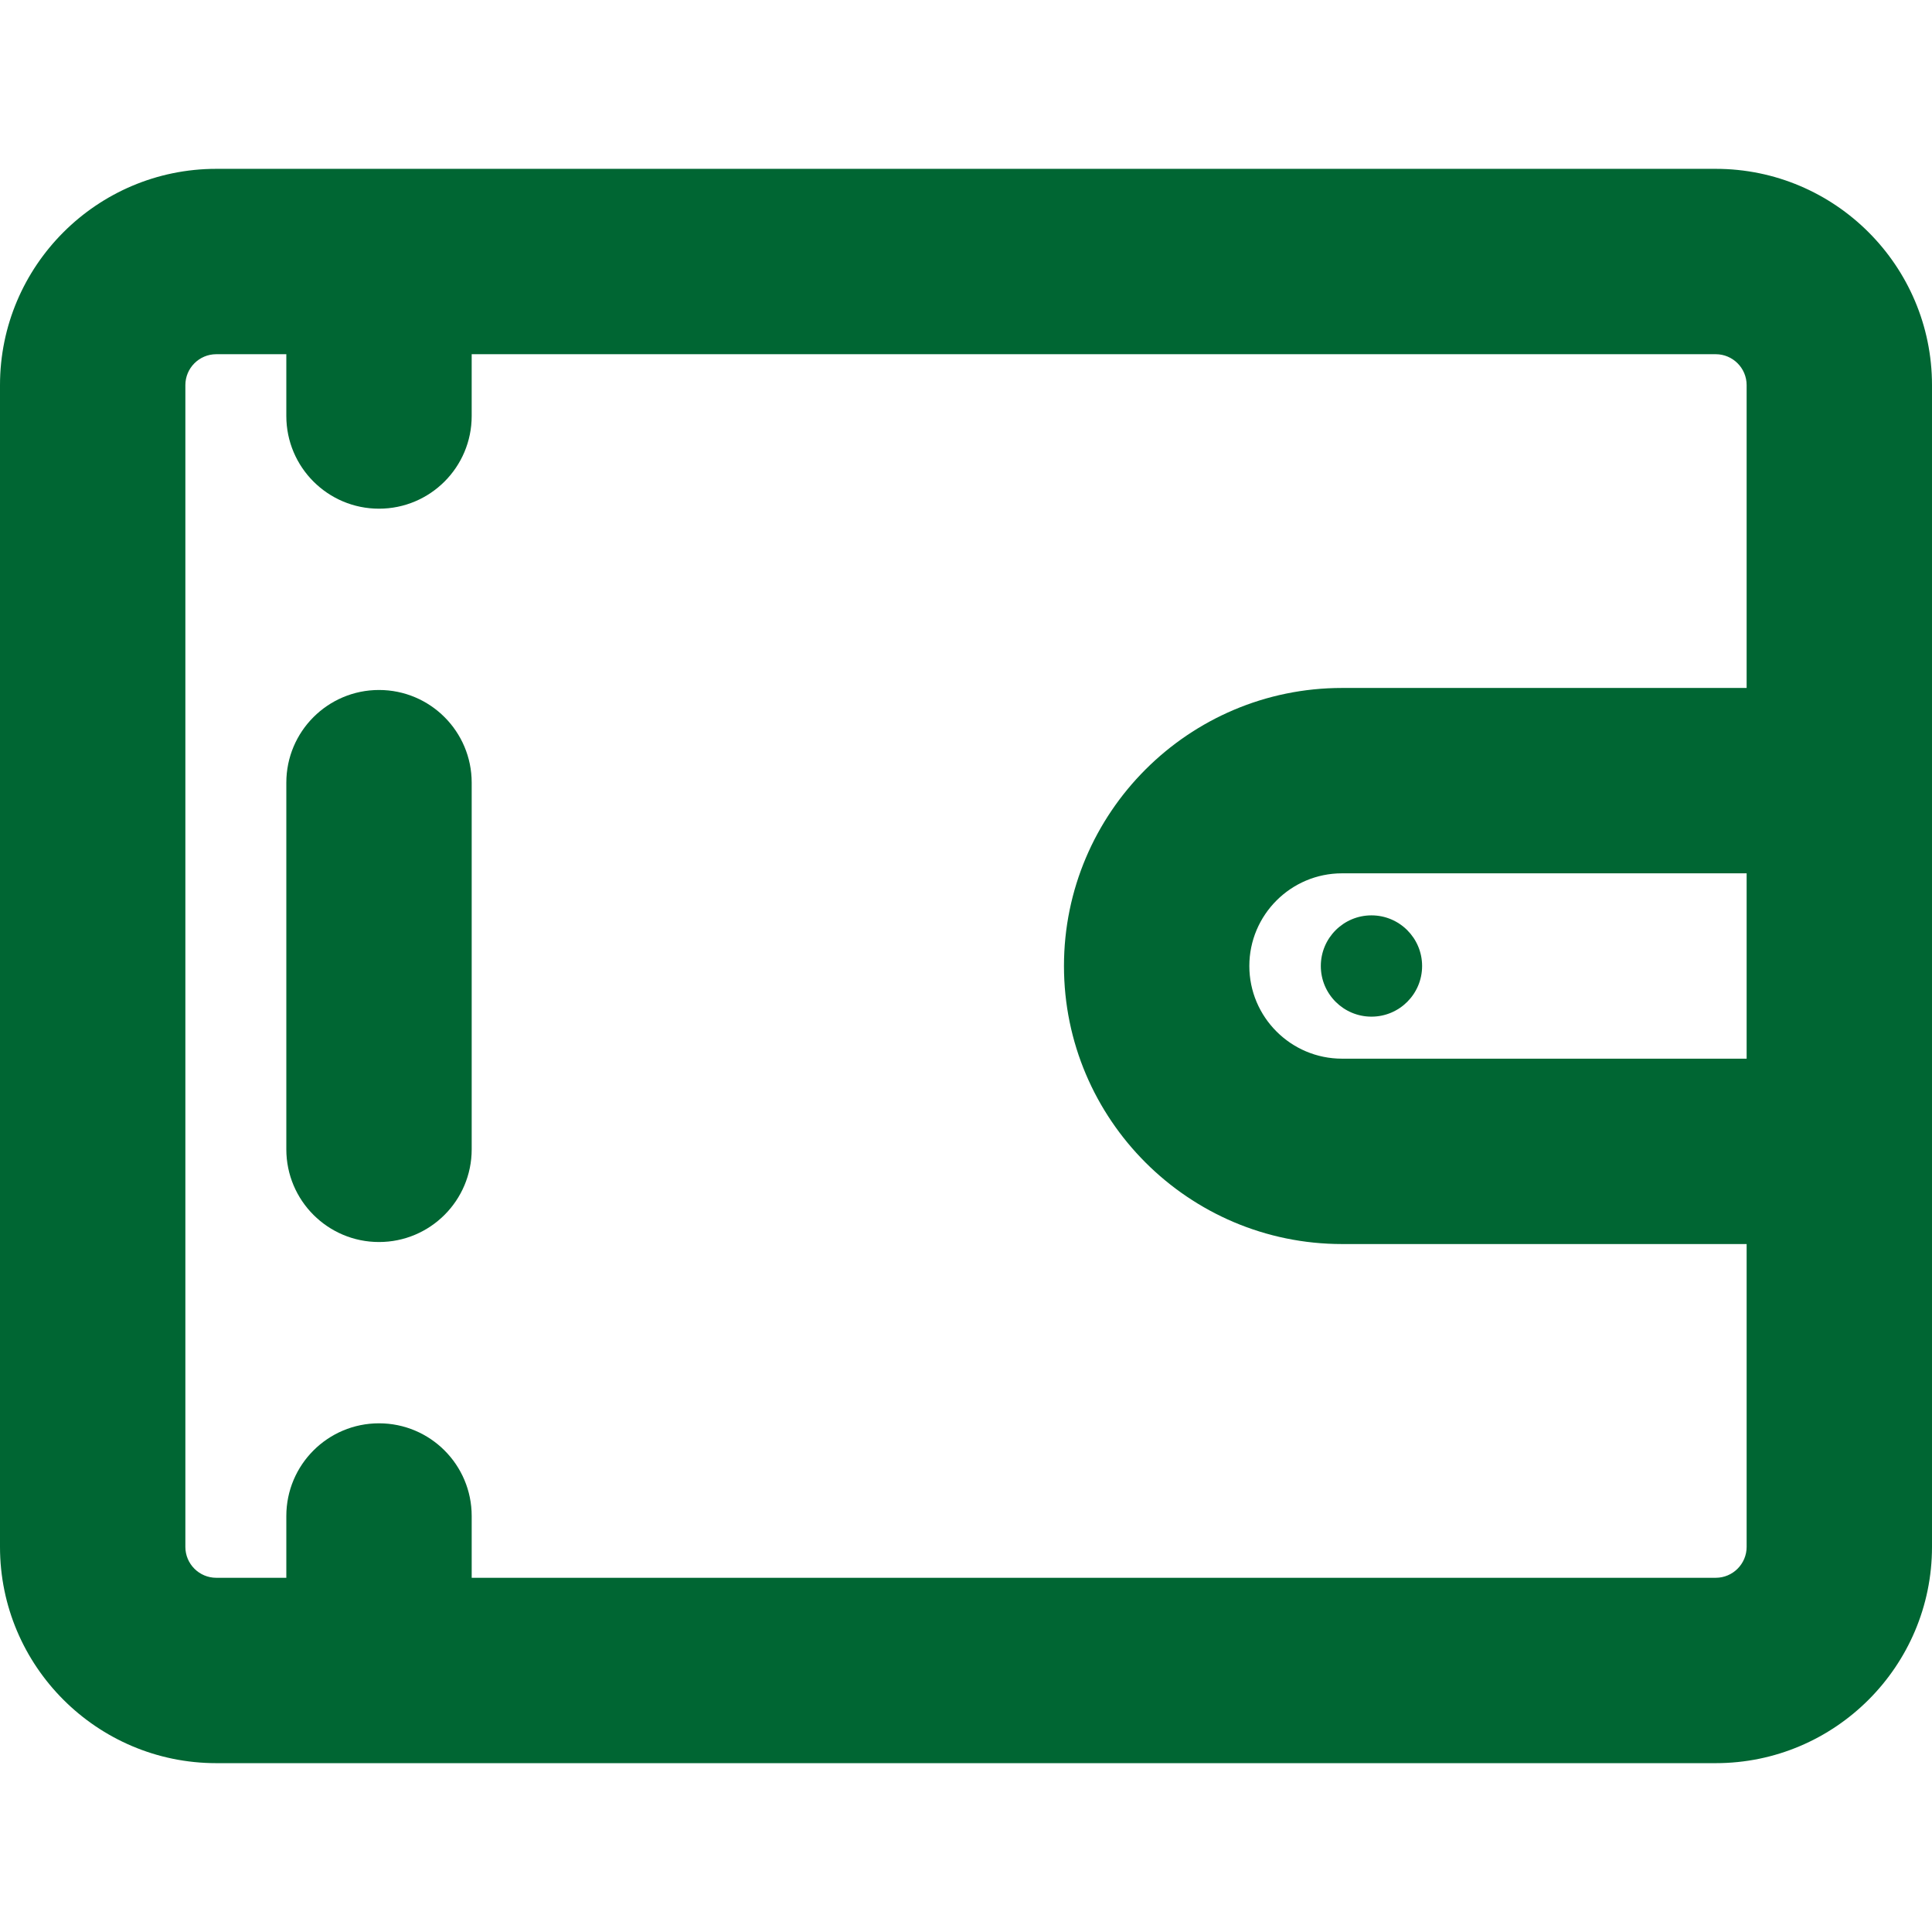
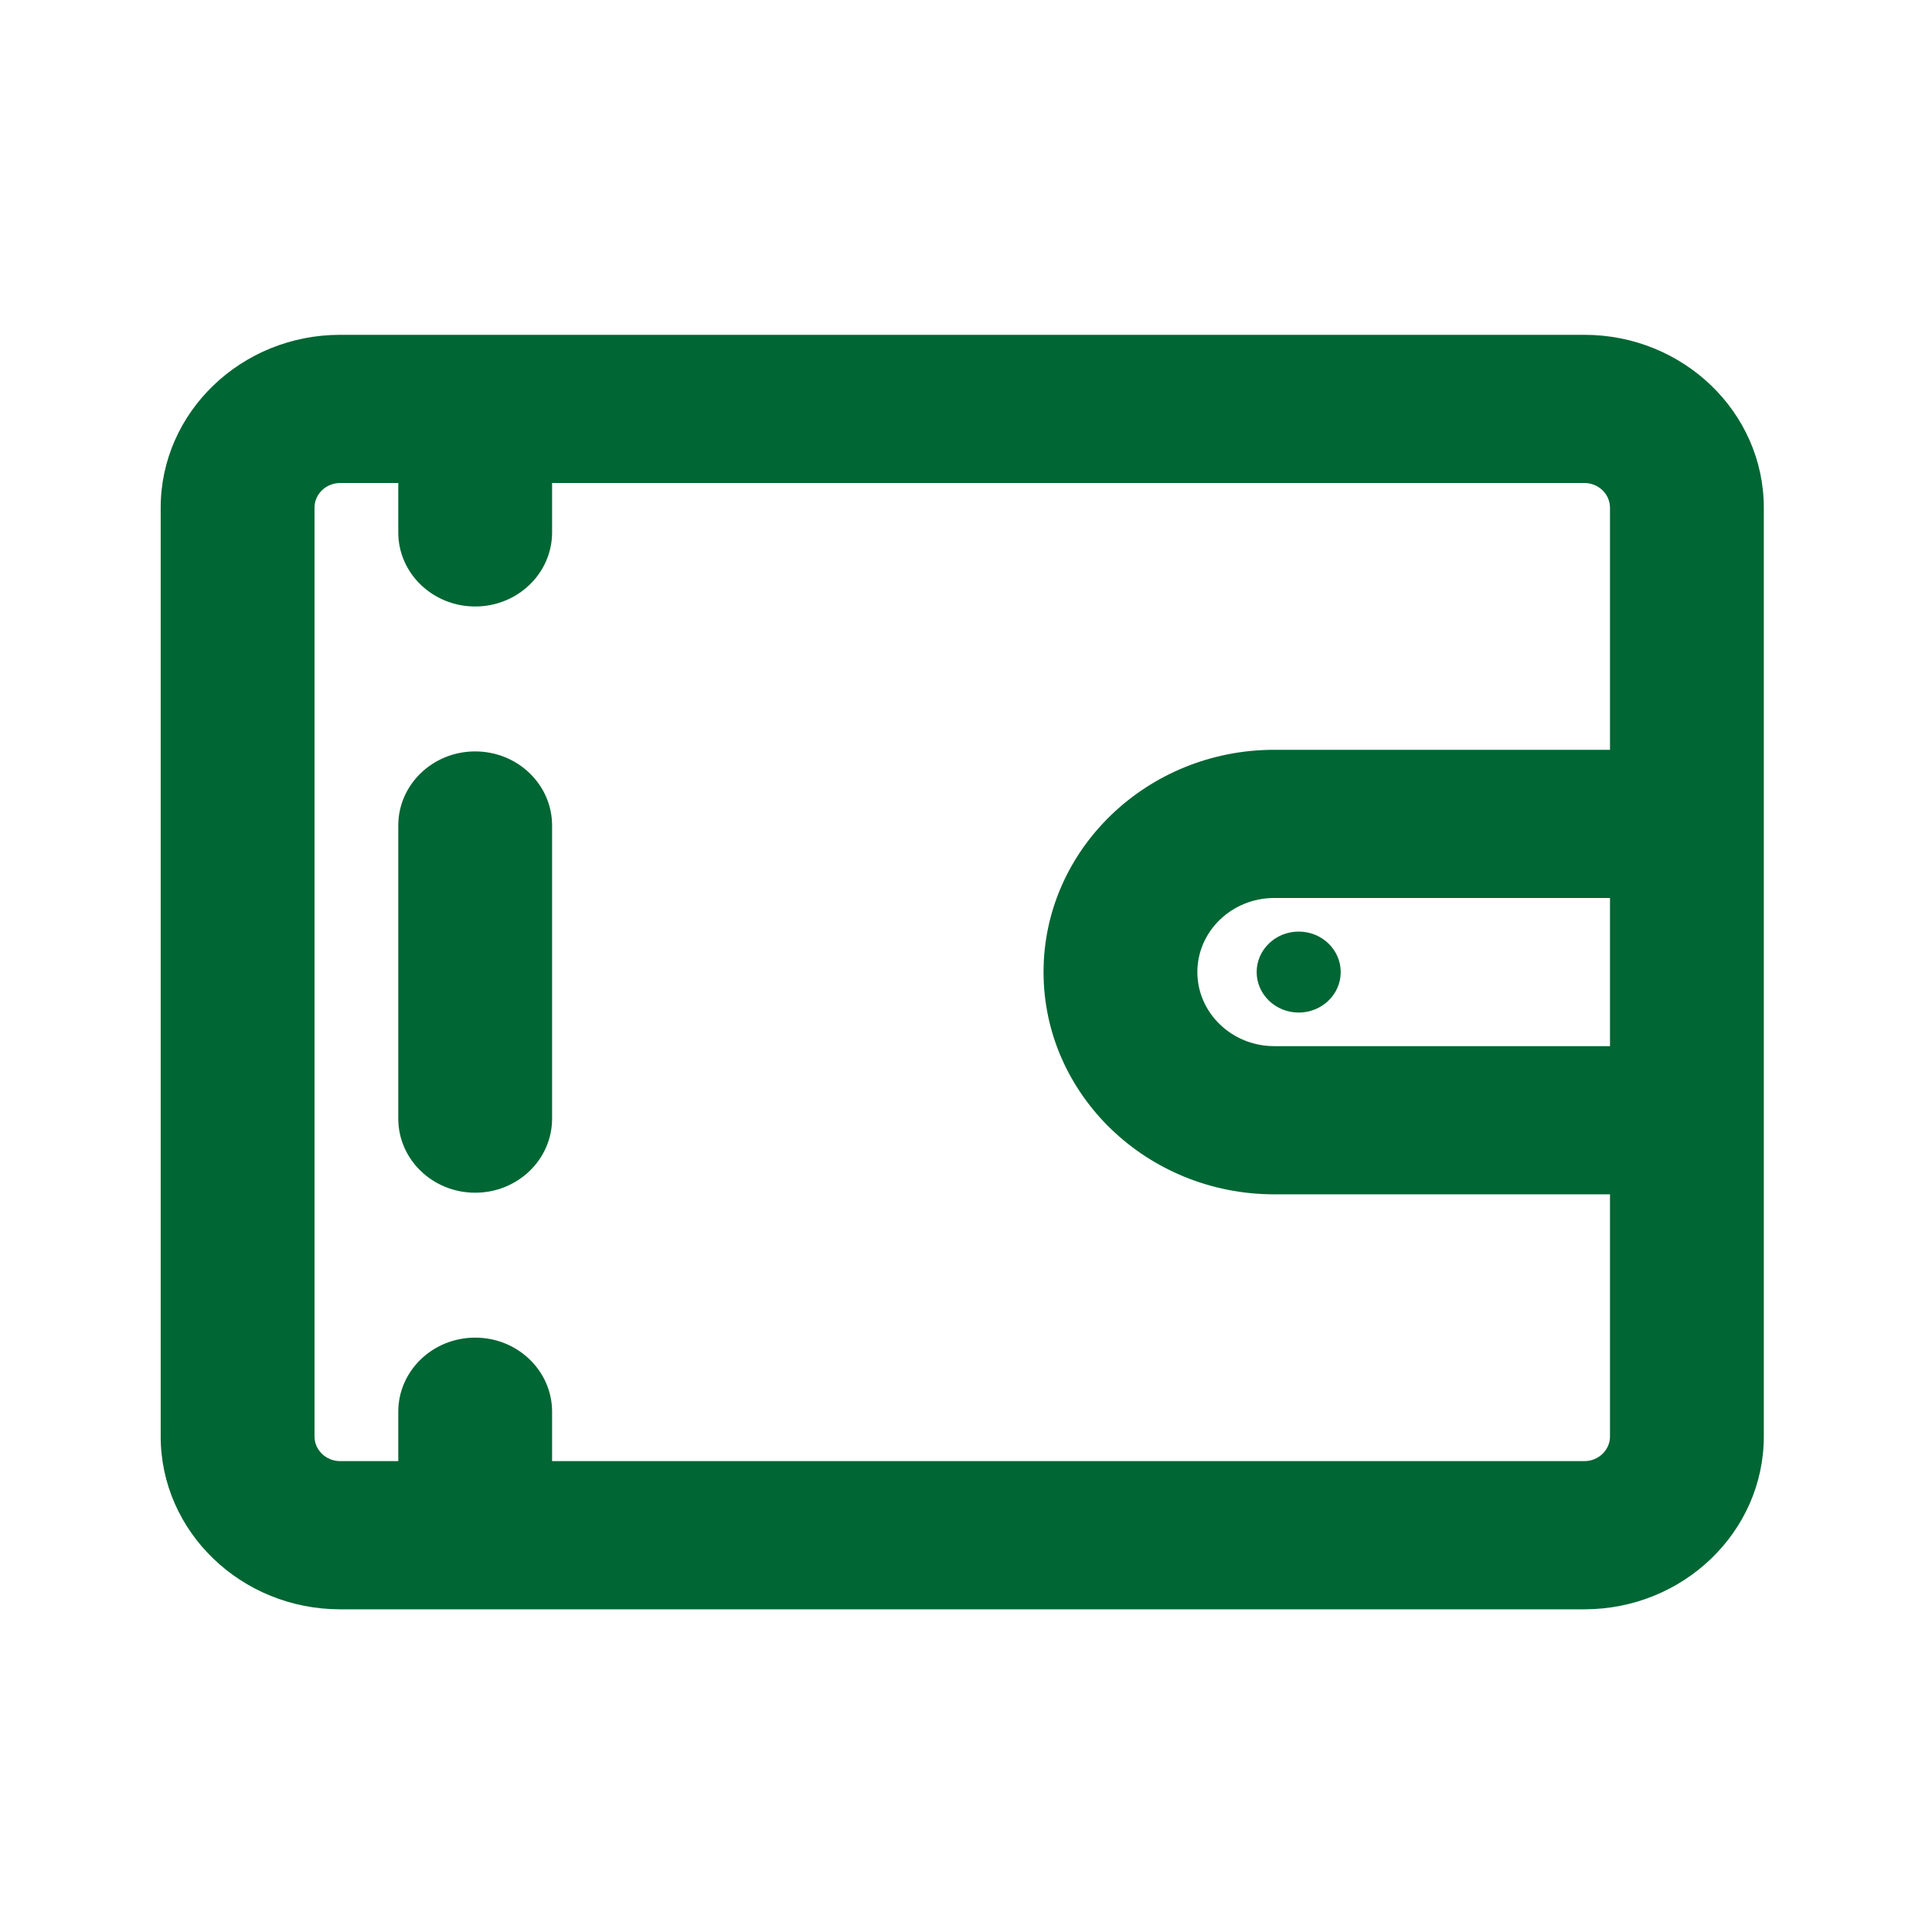
- <svg xmlns="http://www.w3.org/2000/svg" version="1.1" id="Layer_1" x="0px" y="0px" viewBox="0 0 512 512" style="enable-background:new 0 0 512 512;" xml:space="preserve">
-   <defs id="defs869" />
-   <g id="g834" style="fill:#006633;fill-opacity:1">
+ <svg xmlns="http://www.w3.org/2000/svg" width="24px" height="24px" viewBox="0 0 24 24" fill="none">
+   <g id="g834" style="fill:#006633;fill-opacity:1" transform="matrix(0.03889556,0,0,0.0374717,1.996178,2.482569)">
    <g id="g832" style="fill:#006633;fill-opacity:1">
      <g id="g830" style="fill:#006633;fill-opacity:1">
        <path d="M 454.689,44.745 H 57.311 C 25.71,44.745 0,70.455 0,102.057 v 307.886 c 0,31.601 25.71,57.311 57.311,57.311 h 397.377 c 31.602,0 57.311,-25.71 57.311,-57.311 0,-11.153 0,-292.524 0,-307.886 C 512,70.455 486.29,44.745 454.689,44.745 Z m 8.187,235.814 h -107.23 c -13.542,0 -24.559,-11.018 -24.559,-24.56 0,-13.542 11.018,-24.559 24.559,-24.559 h 107.23 z m 0,-98.242 h -107.23 c -40.627,0 -73.683,33.054 -73.683,73.683 0,40.631 33.056,73.684 73.683,73.684 h 107.23 v 80.26 c 0,4.513 -3.673,8.186 -8.187,8.186 H 125.003 v -16.375 c 0,-13.565 -10.997,-24.562 -24.562,-24.562 -13.565,0 -24.562,10.997 -24.562,24.562 V 418.13 H 57.311 c -4.514,0 -8.187,-3.673 -8.187,-8.187 V 102.057 c 0,-4.514 3.673,-8.187 8.187,-8.187 h 18.567 v 16.375 c 0,13.565 10.997,24.562 24.562,24.562 13.565,0 24.562,-10.997 24.562,-24.562 V 93.869 h 329.686 c 4.514,0 8.187,3.673 8.187,8.187 v 80.261 z" id="path824" style="fill:#006633;fill-opacity:1" />
        <circle cx="363.452" cy="256.002" r="13.421" id="circle826" style="fill:#006633;fill-opacity:1" />
        <path d="m 100.441,182.853 c -13.565,0 -24.562,10.997 -24.562,24.562 v 97.171 c 0,13.565 10.997,24.562 24.562,24.562 13.565,0 24.562,-10.997 24.562,-24.562 v -97.171 c 0,-13.565 -10.998,-24.562 -24.562,-24.562 z" id="path828" style="fill:#006633;fill-opacity:1" />
      </g>
    </g>
  </g>
-   <g id="g836">
- </g>
-   <g id="g838">
- </g>
-   <g id="g840">
- </g>
-   <g id="g842">
- </g>
-   <g id="g844">
- </g>
-   <g id="g846">
- </g>
-   <g id="g848">
- </g>
-   <g id="g850">
- </g>
-   <g id="g852">
- </g>
-   <g id="g854">
- </g>
-   <g id="g856">
- </g>
-   <g id="g858">
- </g>
-   <g id="g860">
- </g>
-   <g id="g862">
- </g>
-   <g id="g864">
- </g>
</svg>
